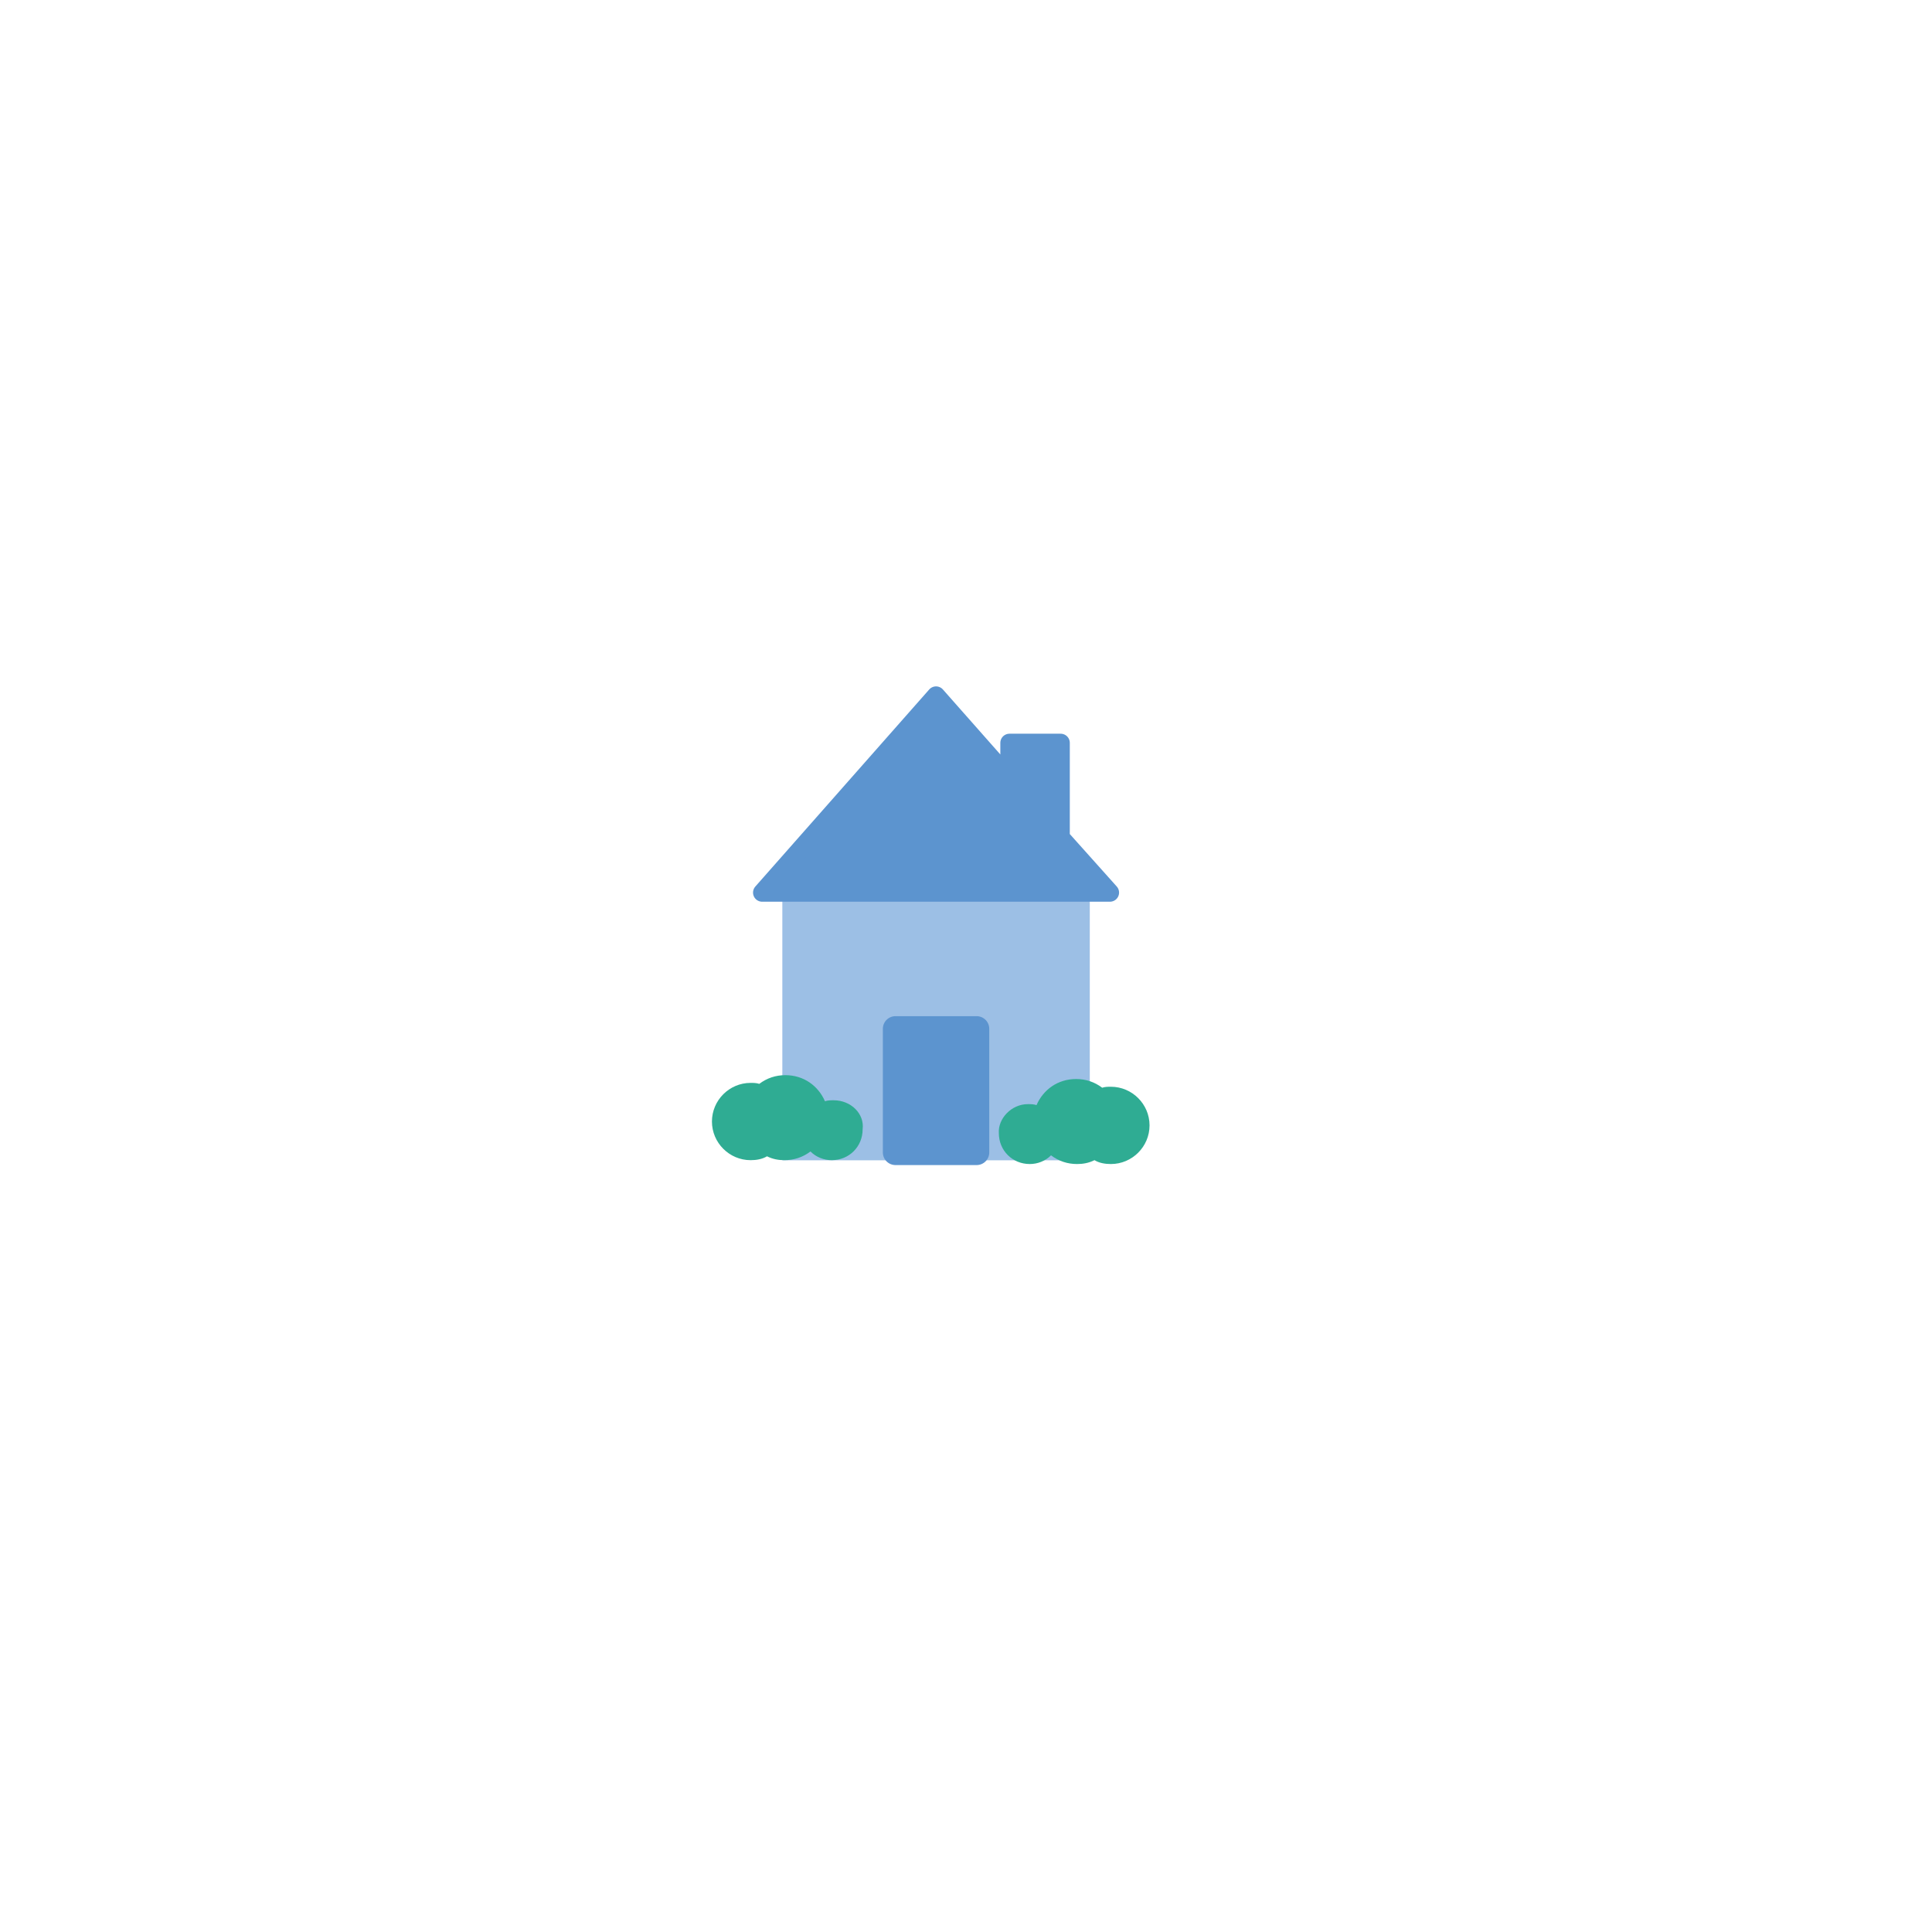
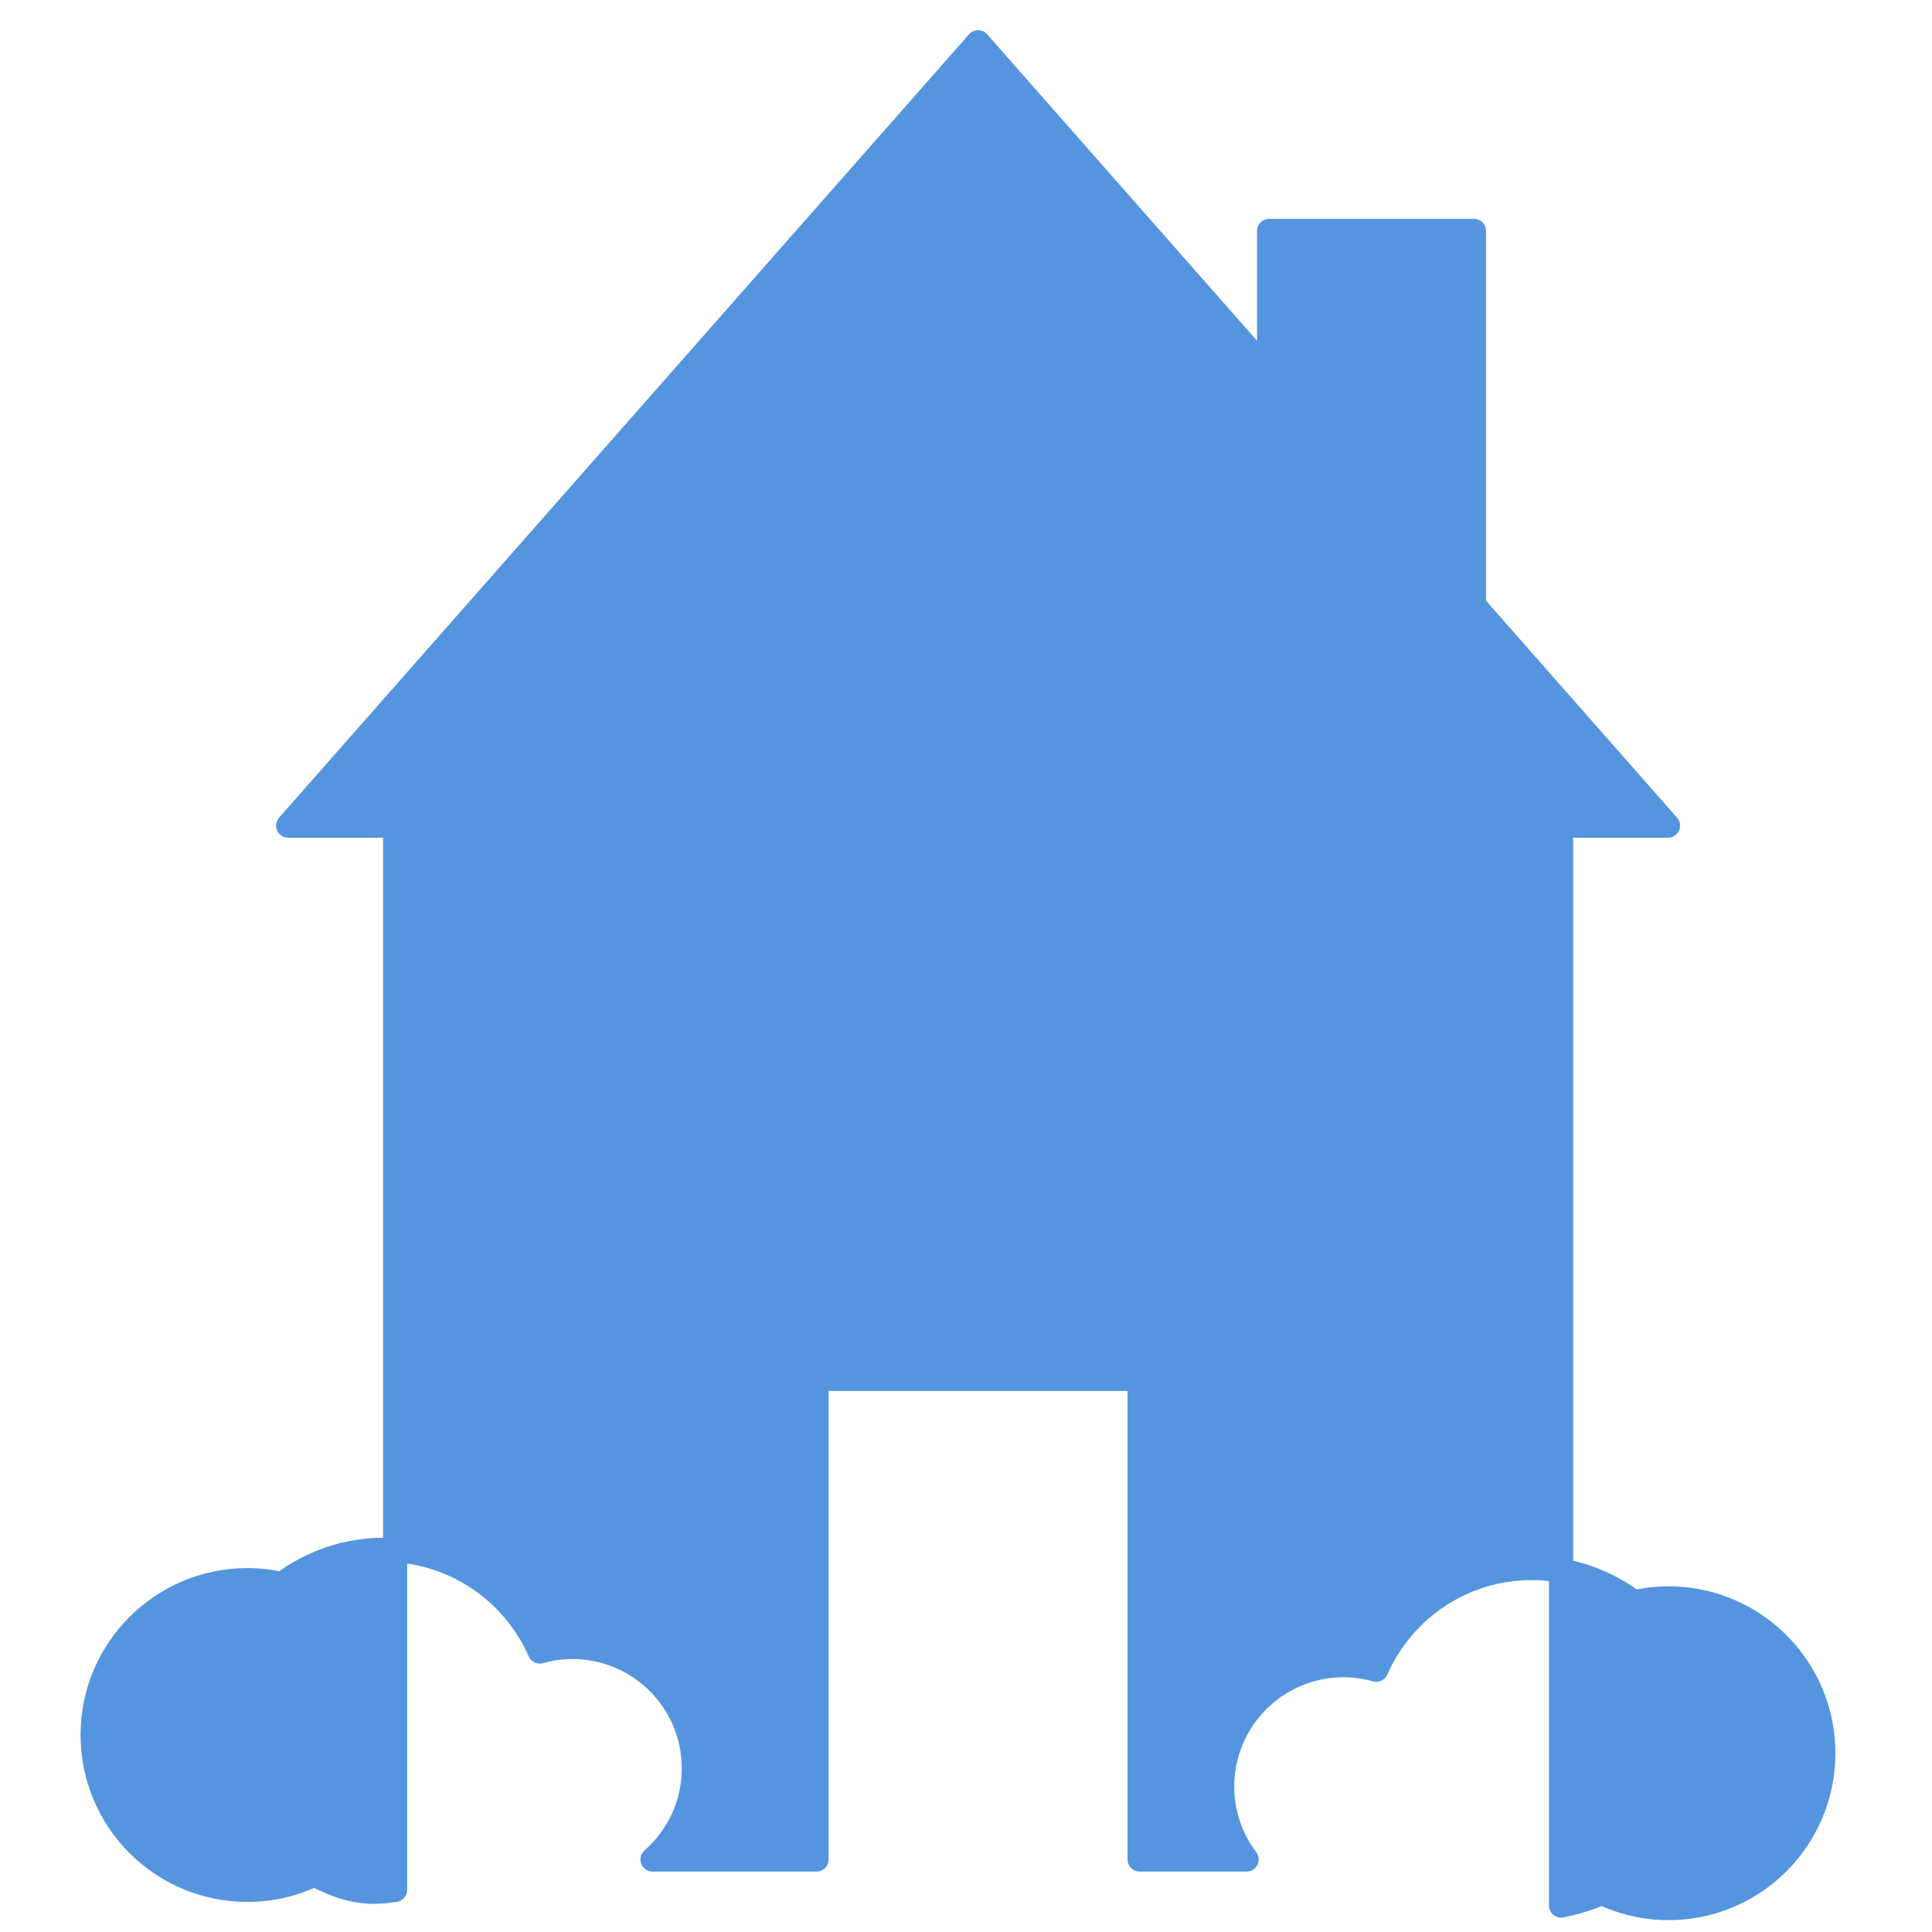
- <svg xmlns="http://www.w3.org/2000/svg" version="1.1" id="Layer_1" x="0px" y="0px" viewBox="0 0 200 200" enable-background="new 0 0 200 200" xml:space="preserve">
+ <svg xmlns="http://www.w3.org/2000/svg" version="1.1" id="Layer_1" x="0px" y="0px" viewBox="0 0 100 100" enable-background="new 0 0 100 100" xml:space="preserve">
  <g>
-     <rect x="81.7" y="90.9" fill="#9CBFE5" stroke="#9CBFE5" stroke-width="1.427" stroke-miterlimit="10" width="30.4" height="28.5" />
-     <path fill="#2FAC93" d="M86.3,113.9c-0.3,0-0.6,0-0.9,0.1c-0.7-1.6-2.2-2.7-4.1-2.7c-1,0-1.9,0.3-2.7,0.9c-0.3-0.1-0.6-0.1-0.9-0.1   c-2.2,0-4,1.8-4,4s1.8,4,4,4c0.6,0,1.2-0.1,1.7-0.4c0.6,0.3,1.2,0.4,1.8,0.4c1,0,1.9-0.3,2.7-0.9c0.6,0.6,1.4,0.9,2.2,0.9   c1.8,0,3.2-1.4,3.2-3.2C89.5,115.3,88.1,113.9,86.3,113.9z" />
-     <path fill="#2FAC93" d="M106.4,114.3c0.3,0,0.6,0,0.9,0.1c0.7-1.6,2.2-2.7,4.1-2.7c1,0,1.9,0.3,2.7,0.9c0.3-0.1,0.6-0.1,0.9-0.1   c2.2,0,4,1.8,4,4s-1.8,4-4,4c-0.6,0-1.2-0.1-1.7-0.4c-0.6,0.3-1.2,0.4-1.8,0.4c-1,0-1.9-0.3-2.7-0.9c-0.6,0.6-1.4,0.9-2.2,0.9   c-1.8,0-3.2-1.4-3.2-3.2C103.3,115.8,104.7,114.3,106.4,114.3z" />
-     <polygon fill="#5C94CF" stroke="#5C94CF" stroke-width="1.891" stroke-linecap="round" stroke-linejoin="round" stroke-miterlimit="10" points="   109.8,86.7 109.8,76.9 104.5,76.9 104.5,80.6 96.9,72 78.9,92.4 96.9,92.4 114.9,92.4  " />
-     <rect x="92.7" y="106.5" fill="#5C94CF" stroke="#5C94CF" stroke-width="2.615" stroke-linecap="round" stroke-linejoin="round" stroke-miterlimit="10" width="8.4" height="12.8" />
+     <path fill="#5595DF" stroke="#5595DF" stroke-width="1.25" stroke-linecap="round" stroke-linejoin="round" stroke-miterlimit="10" d="   M14.594,81.995c-0.575-0.131-1.17-0.206-1.784-0.206c-4.427,0-8.015,3.589-8.015,8.015s3.588,8.015,8.015,8.015   c1.236,0,2.402-0.288,3.447-0.788c1.107,0.501,2.2,1.132,4.193,0.788v-17.58c-0.188-0.012-0.377-0.021-0.568-0.021   C17.895,80.217,16.068,80.884,14.594,81.995z" />
+     <path fill="#5595DF" stroke="#5595DF" stroke-width="1.25" stroke-linecap="round" stroke-linejoin="round" stroke-miterlimit="10" d="   M86.36,82.732c-0.614,0-1.21,0.075-1.784,0.206c-1.091-0.823-2.377-1.4-3.777-1.645v17.339c0.696-0.133,1.486-0.373,2.114-0.658   c1.045,0.5,2.211,0.788,3.447,0.788c4.427,0,8.015-3.589,8.015-8.015S90.787,82.732,86.36,82.732z" />
+     <path fill="#5595DF" stroke="#5595DF" stroke-width="1.25" stroke-linecap="round" stroke-linejoin="round" stroke-miterlimit="10" d="   M86.335,42.735L76.292,31.331V11.953H65.69v7.341L50.625,2.188L14.914,42.735h5.537v37.503c3.356,0.214,6.198,2.309,7.488,5.244   c0.538-0.15,1.102-0.236,1.688-0.236c3.472,0,6.286,2.814,6.286,6.286c0,1.88-0.83,3.563-2.138,4.715h8.489V71.37h16.722v24.877   h5.539c-0.791-1.051-1.266-2.355-1.266-3.772c0-3.472,2.814-6.286,6.286-6.286c0.585,0,1.15,0.086,1.688,0.236   c1.362-3.099,4.454-5.265,8.056-5.265c0.516,0,1.02,0.047,1.511,0.133V42.735H86.335z" />
  </g>
</svg>
